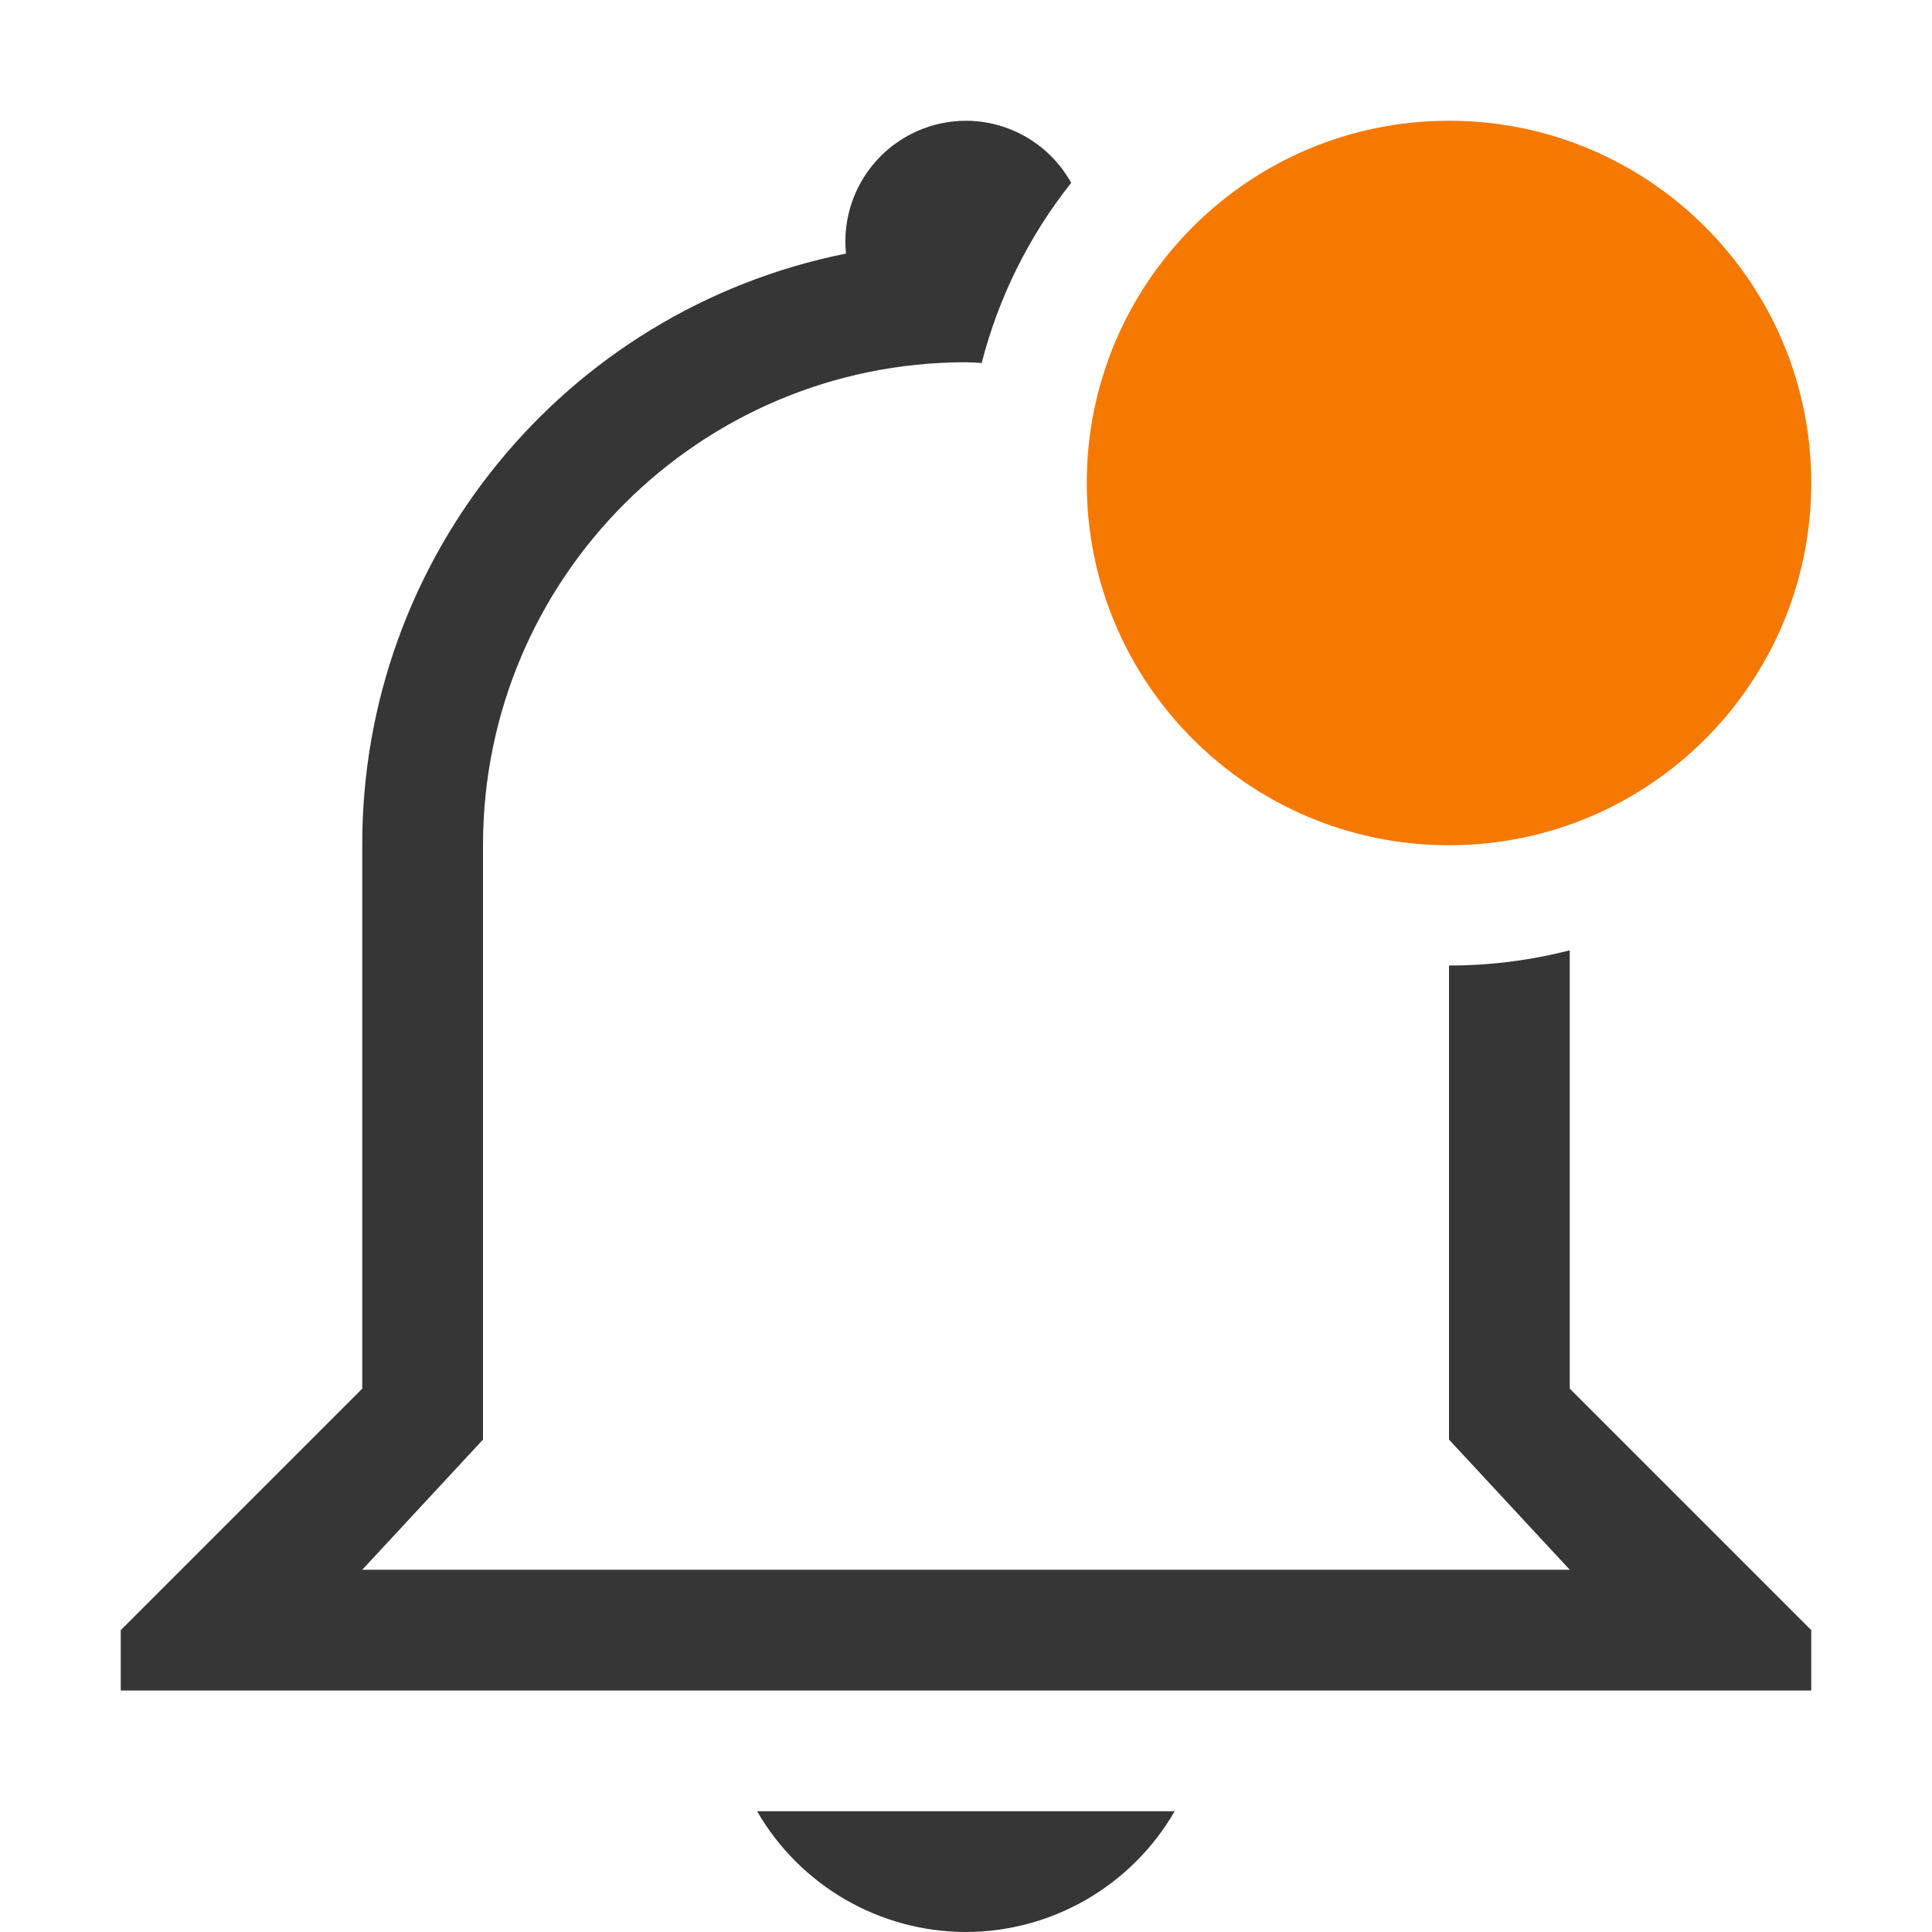
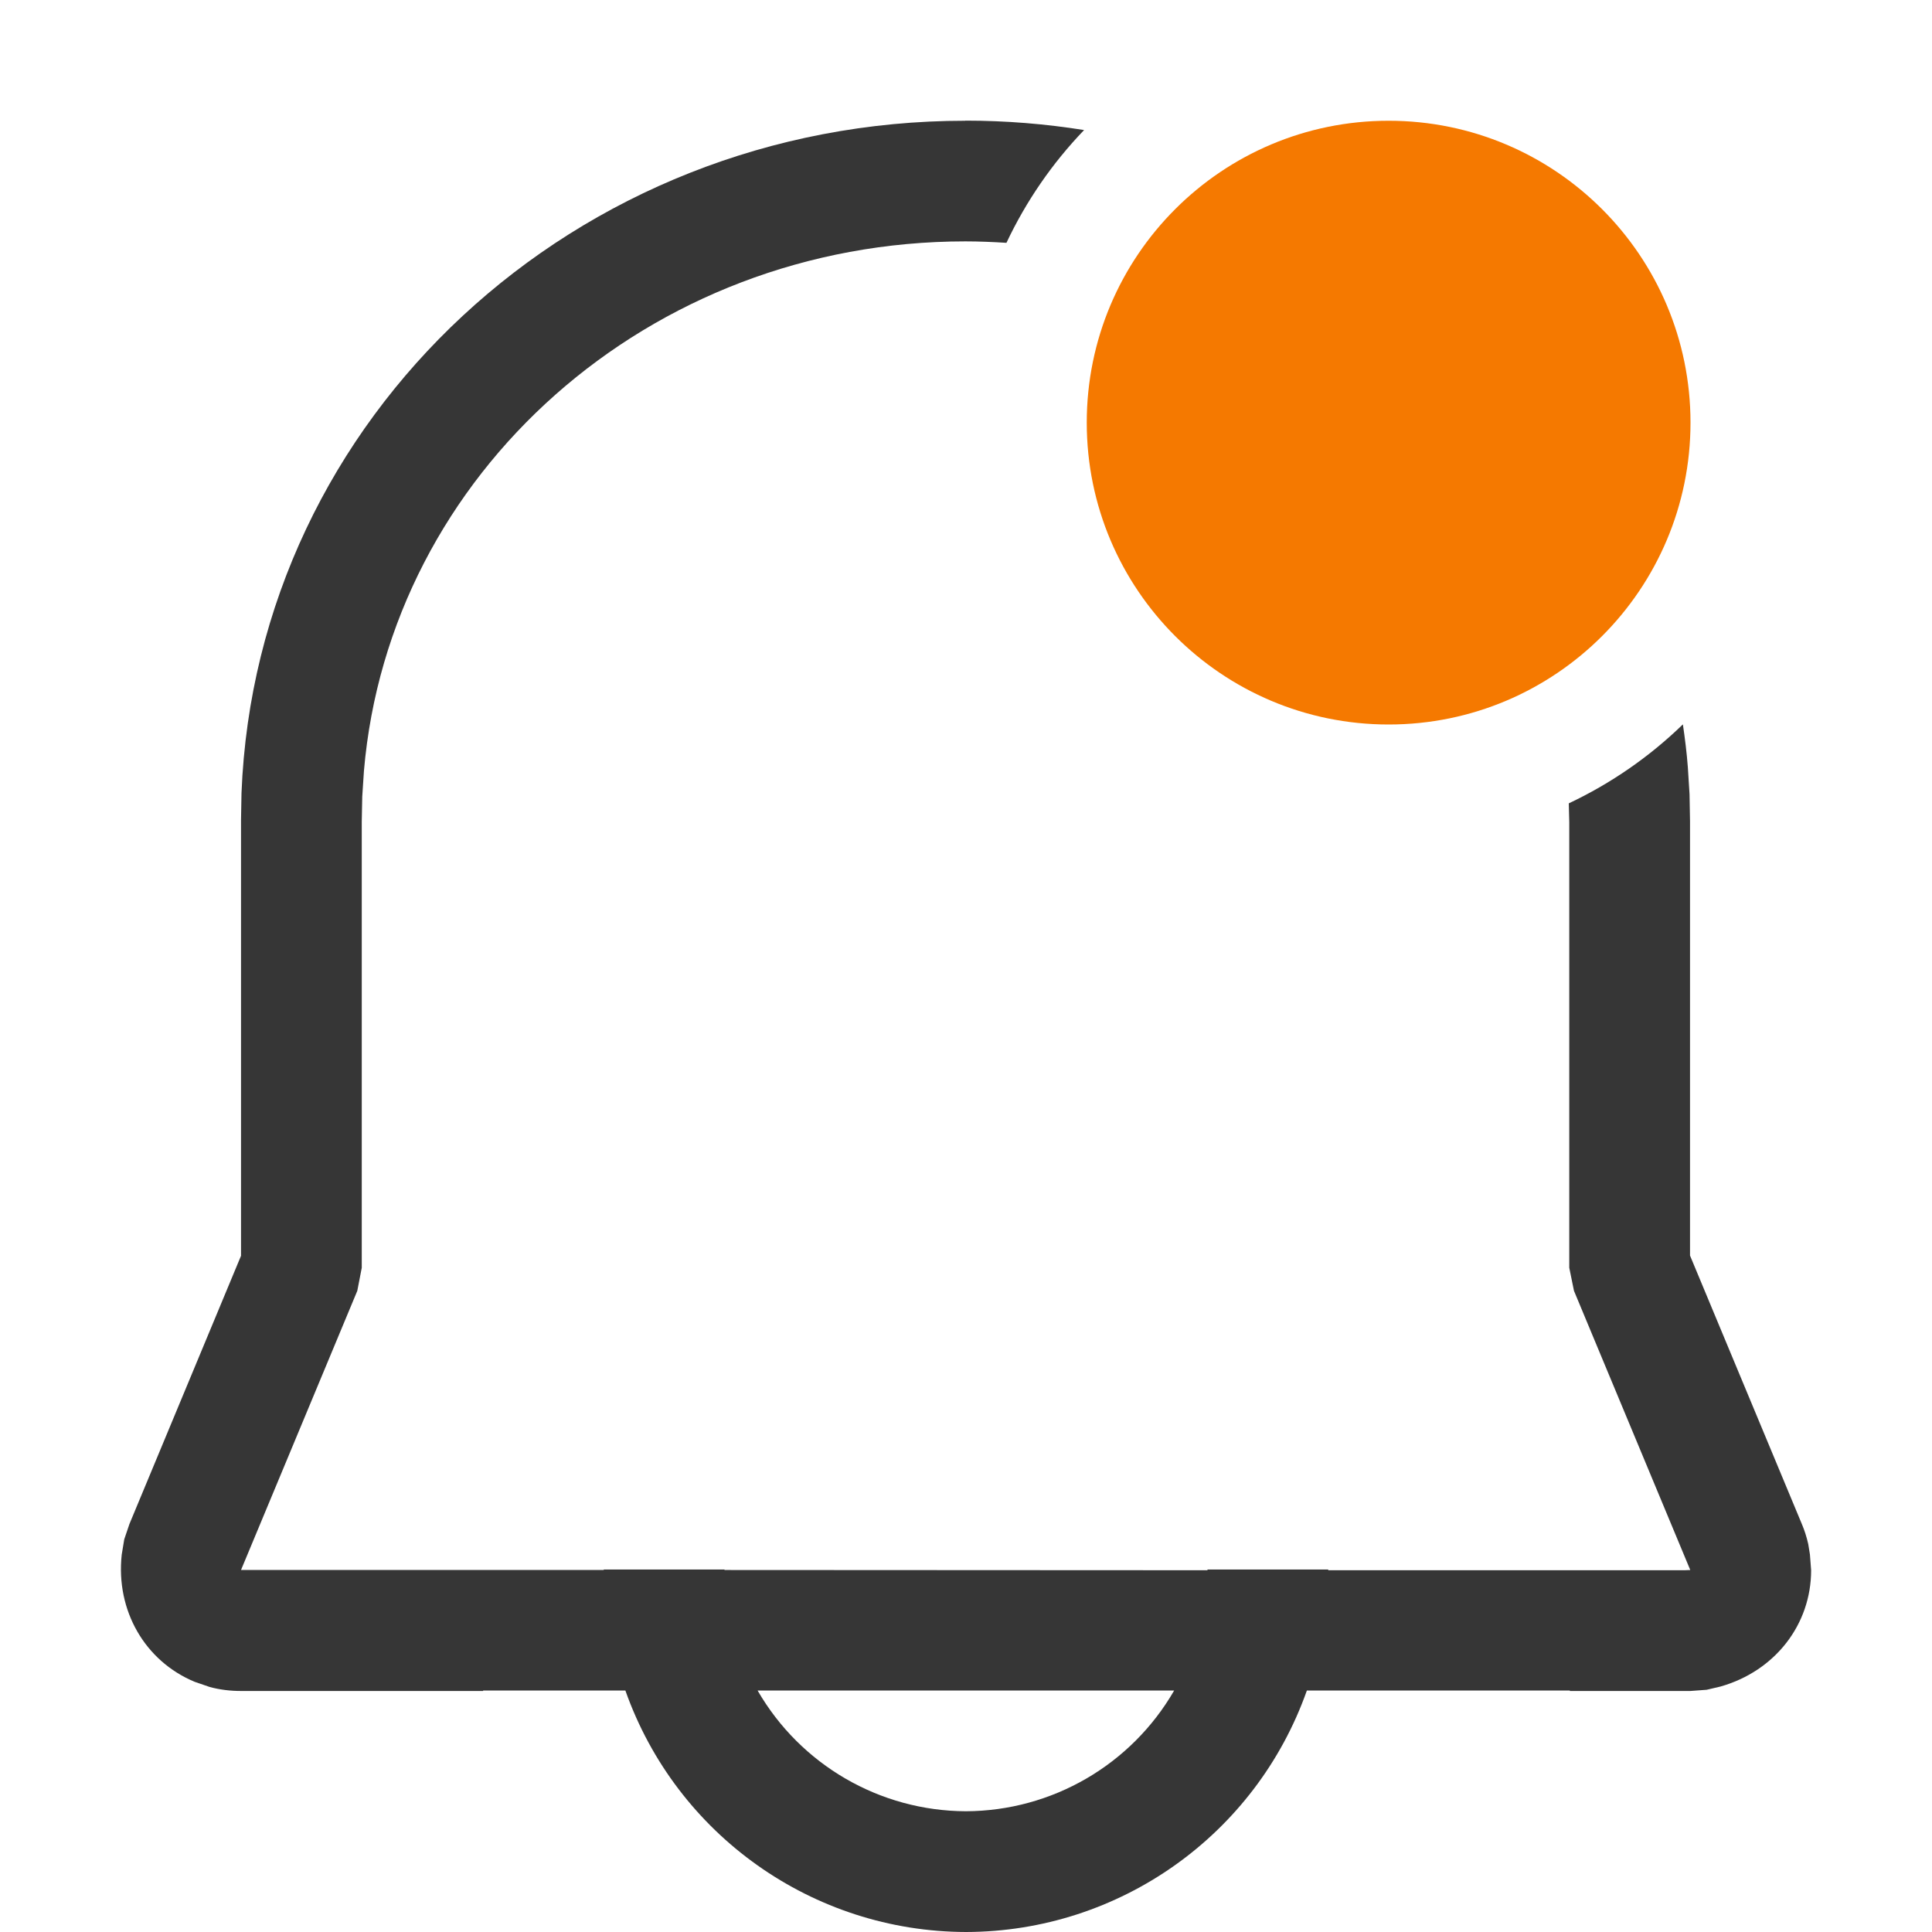
<svg xmlns="http://www.w3.org/2000/svg" width="16" height="16" version="1.1">
-   <path d="m8 1a1 1 0 0 0-0.994 1.1 4.988 4.988 0 0 0-4.006 4.9v4.5l-2 2v0.5h14v-0.5l-2-2v-3.63a4 4 0 0 1-1 0.126v3.926l1 1.078h-10l1-1.078v-4.922a4 4 0 0 1 4-4c0.044 1e-3 0.087 3e-3 0.13 6e-3a4 4 0 0 1 0.741-1.492 1 1 0 0 0-0.871-0.514zm-1.73 14a2 2 0 0 0 1.73 1 2 2 0 0 0 1.728-1z" fill="#363636" stroke-linecap="round" stroke-width="3" />
-   <path d="m15 4a3 3 0 0 1-6 0 3 3 0 1 1 6 0z" fill="#f57900" />
+   <path d="m7.994 1c-3.227 0-5.872 2.451-5.994 5.568l-0.004 0.225v3.607l-0.924 2.221-0.043 0.127-0.021 0.127c-0.05 0.464 0.193 0.882 0.604 1.053l0.125 0.043c0.085 0.023 0.172 0.033 0.26 0.033h2.004v-0.004h1.178a3 3 0 0 0 2.822 2 3 3 0 0 0 2.822-2h2.178v0.004h0.998l0.135-0.01 0.115-0.027c0.453-0.129 0.75-0.515 0.75-0.963l-0.01-0.131-0.014-0.086c-0.013-0.057-0.03-0.112-0.053-0.166l-0.926-2.223v-3.596l-0.004-0.225-0.014-0.223c-0.009-0.12-0.024-0.238-0.041-0.355a3.5 3.5 0 0 1-0.945 0.654l0.004 0.158v3.688l0.039 0.191 0.963 2.312-0.045 2e-3h-2.953a3 3 0 0 0 0-2e-3 3 3 0 0 0 0-2e-3 3 3 0 0 0 0-2e-3h-1a2 2 0 0 1 0 2e-3 2 2 0 0 1 0 2e-3 2 2 0 0 1 0 2e-3l-4-2e-3a2 2 0 0 1 0-0.004h-1a3 3 0 0 0 0 0.004h-3.004l0.963-2.312 0.037-0.191v-3.697l0.004-0.205 0.014-0.213c0.21-2.461 2.358-4.385 4.981-4.385 0.114 0 0.228 0.005 0.34 0.012a3.5 3.5 0 0 1 0.643-0.934c-0.32-0.051-0.648-0.078-0.982-0.078zm-1.719 13h3.449a2 2 0 0 1-1.725 1 2 2 0 0 1-1.725-1z" fill="#363636" />
+   <path d="m14 3.5a2.5 2.5 0 0 1-5 0 2.5 2.5 0 1 1 5 0z" fill="#f57900" />
</svg>
